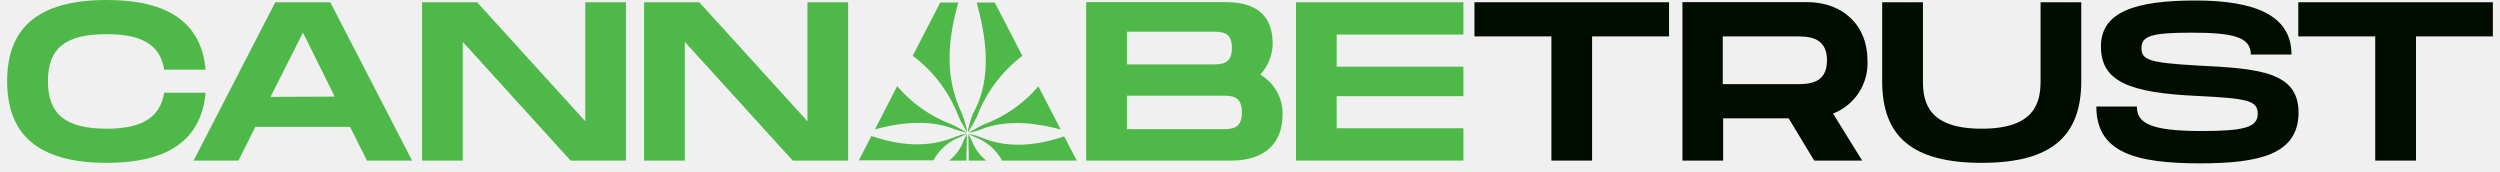
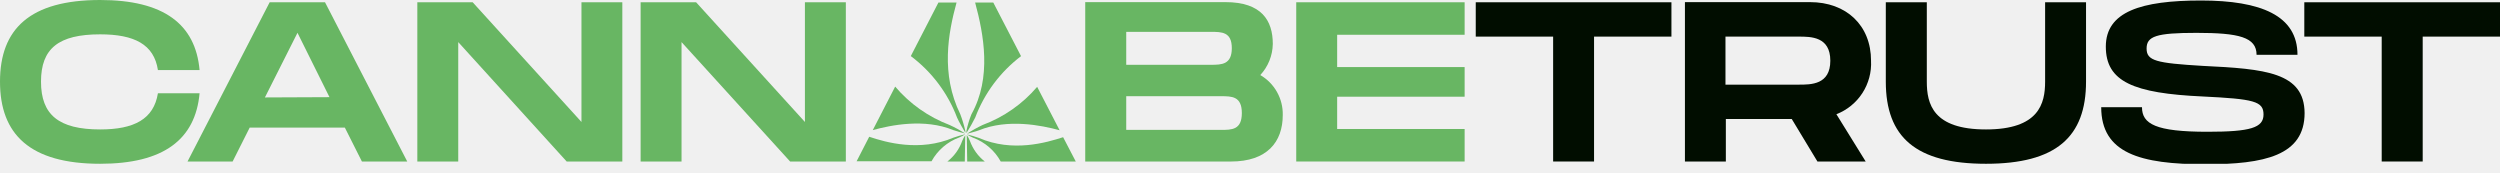
- <svg xmlns="http://www.w3.org/2000/svg" width="175" height="12" viewBox="0 0 175 12" fill="none">
-   <path d="M7.471 9.009C4.587 9.009 3.354 7.99 3.354 5.682C3.354 3.373 4.576 2.39 7.471 2.39C9.845 2.39 11.221 3.088 11.491 4.877H14.391C14.105 1.676 11.889 0 7.471 0C2.589 0 0.5 2.008 0.5 5.682C0.5 9.356 2.589 11.399 7.471 11.399C11.889 11.399 14.095 9.707 14.391 6.492H11.491C11.201 8.296 9.83 9.009 7.471 9.009Z" fill="#4EB948" />
-   <path d="M23.121 0.158H19.269L13.552 11.241H16.691L17.878 8.882H24.502L25.689 11.241H28.844L23.121 0.158ZM18.938 6.782L21.205 2.283L23.432 6.762L18.938 6.782Z" fill="#4EB948" />
-   <path d="M40.97 0.158V8.489L33.398 0.158H29.546V11.241H32.394V2.93L39.941 11.241H43.814V0.158H40.97Z" fill="#4EB948" />
-   <path d="M56.522 0.158V8.489L48.949 0.158H45.087V11.241H47.935V2.93L55.492 11.241H59.37V0.158H56.522Z" fill="#4EB948" />
-   <path d="M88.216 5.224C88.764 4.634 89.074 3.863 89.087 3.058C89.087 1.427 88.308 0.148 85.79 0.148H76.032V11.242H86.172C88.69 11.242 89.78 9.881 89.78 8.011C89.793 7.449 89.655 6.894 89.379 6.403C89.104 5.913 88.702 5.506 88.216 5.224ZM78.886 2.217H84.761C85.536 2.217 86.234 2.217 86.234 3.354C86.234 4.49 85.536 4.51 84.776 4.51H78.886V2.217ZM85.474 9.04H78.886V6.696H85.474C86.234 6.696 86.932 6.696 86.932 7.868C86.932 9.04 86.234 9.04 85.474 9.04Z" fill="#4EB948" />
-   <path d="M102.438 2.42V0.158H90.718V11.241H102.438V8.978H93.566V6.731H102.438V4.668H93.566V2.42H102.438Z" fill="#4EB948" />
-   <path d="M103.212 0.158V2.548H108.598V11.241H111.446V2.548H116.832V0.158H103.212Z" fill="#010D00" />
-   <path d="M130.724 4.225C130.724 1.759 128.996 0.148 126.479 0.148H117.771V11.242H120.619V8.281H125.205L126.994 11.242H130.352L128.313 7.95C129.056 7.662 129.689 7.147 130.122 6.478C130.555 5.809 130.766 5.021 130.724 4.225ZM125.689 5.891H120.593V2.548H125.689C126.545 2.548 127.89 2.548 127.89 4.225C127.89 5.901 126.545 5.891 125.689 5.891Z" fill="#010D00" />
-   <path d="M142.84 0.158V5.682C142.84 7.21 142.412 9.009 138.723 9.009C135.034 9.009 134.606 7.236 134.606 5.682V0.158H131.752V5.682C131.752 9.549 133.846 11.399 138.723 11.399C143.599 11.399 145.688 9.534 145.688 5.682V0.158H142.84Z" fill="#010D00" />
-   <path d="M153.802 4.586C150.571 4.392 149.903 4.234 149.903 3.378C149.903 2.522 150.571 2.287 153.374 2.287C156.334 2.287 157.557 2.588 157.557 3.816H160.405C160.405 1.08 157.858 0.035 153.689 0.035C149.521 0.035 147.065 0.81 147.065 3.245C147.065 5.681 148.981 6.496 153.812 6.716C157.379 6.889 158.041 7.047 158.041 7.969C158.041 8.891 157.139 9.172 154.143 9.172C150.535 9.172 149.582 8.631 149.582 7.459H146.744C146.744 10.659 149.45 11.434 153.995 11.434C158.097 11.434 160.9 10.833 160.9 7.867C160.879 5.034 158.174 4.794 153.802 4.586Z" fill="#010D00" />
-   <path d="M160.88 0.158V2.548H166.266V11.241H169.12V2.548H174.5V0.158H160.88Z" fill="#010D00" />
-   <path d="M67.471 9.805C67.528 9.666 67.597 9.533 67.68 9.407L67.649 11.242H66.436C66.912 10.872 67.271 10.373 67.471 9.805Z" fill="#4EB948" />
-   <path d="M66.59 8.698C66.969 8.871 67.335 9.071 67.686 9.294C67.528 9.259 67.034 9.126 66.85 9.055C64.843 8.229 62.504 8.708 61.245 9.055L62.804 6.028C63.82 7.224 65.123 8.143 66.59 8.698Z" fill="#4EB948" />
-   <path d="M66.851 9.584C67.125 9.488 67.404 9.406 67.687 9.34C67.553 9.432 67.41 9.509 67.259 9.569C66.438 9.87 65.754 10.459 65.333 11.225H60.12L60.997 9.518C62.158 9.911 64.507 10.578 66.851 9.584Z" fill="#4EB948" />
-   <path d="M67.336 7.949C67.482 8.331 67.599 8.723 67.688 9.121V9.244C67.56 9.024 67.214 8.433 67.112 8.184C66.466 6.48 65.349 4.996 63.892 3.903L65.813 0.178H67.076C66.496 2.293 65.96 5.142 67.336 7.949Z" fill="#4EB948" />
-   <path d="M69.041 11.241H67.818L67.787 9.392C67.874 9.522 67.947 9.66 68.006 9.804C68.21 10.371 68.568 10.869 69.041 11.241Z" fill="#4EB948" />
-   <path d="M68.374 8.184C68.189 8.553 67.985 8.911 67.763 9.259V9.111C67.844 8.714 67.961 8.325 68.114 7.949C69.536 5.401 68.97 2.395 68.369 0.178H69.633L71.564 3.908C70.12 5.005 69.014 6.487 68.374 8.184Z" fill="#4EB948" />
-   <path d="M68.889 8.699C70.36 8.152 71.667 7.238 72.686 6.044L74.25 9.065C72.976 8.719 70.642 8.25 68.645 9.065C68.456 9.142 67.942 9.274 67.799 9.31C68.148 9.082 68.513 8.878 68.889 8.699Z" fill="#4EB948" />
-   <path d="M75.374 11.241H70.151C69.729 10.476 69.046 9.888 68.225 9.585C68.072 9.521 67.925 9.443 67.787 9.351C68.073 9.418 68.356 9.502 68.633 9.6C70.977 10.619 73.331 9.926 74.493 9.549L75.374 11.241Z" fill="#4EB948" />
+ <svg xmlns="http://www.w3.org/2000/svg" width="174" height="12" viewBox="0 0 174 12" fill="none">
+   <g clip-path="url(#clip0_2407_13186)">
+     <path d="M6.971 9.009C4.087 9.009 2.854 7.99 2.854 5.682C2.854 3.373 4.076 2.39 6.971 2.39C9.345 2.39 10.721 3.088 10.991 4.877H13.891C13.605 1.676 11.389 0 6.971 0C2.089 0 0 2.008 0 5.682C0 9.356 2.089 11.399 6.971 11.399C11.389 11.399 13.595 9.707 13.891 6.492H10.991C10.701 8.296 9.33 9.009 6.971 9.009Z" fill="#68B663" />
+     <path d="M22.621 0.158H18.769L13.052 11.241H16.191L17.378 8.882H24.002L25.189 11.241H28.344L22.621 0.158ZM18.438 6.782L20.705 2.283L22.932 6.762L18.438 6.782Z" fill="#68B663" />
+     <path d="M40.47 0.158V8.489L32.898 0.158H29.046V11.241H31.894V2.93L39.441 11.241H43.314V0.158H40.47Z" fill="#68B663" />
+     <path d="M56.022 0.158V8.489L48.449 0.158H44.587V11.241H47.435V2.93L54.992 11.241H58.87V0.158H56.022Z" fill="#68B663" />
+     <path d="M87.716 5.224C88.264 4.634 88.574 3.863 88.587 3.058C88.587 1.427 87.808 0.148 85.29 0.148H75.532V11.242H85.672C88.19 11.242 89.28 9.881 89.28 8.011C89.293 7.449 89.155 6.893 88.879 6.403C88.604 5.913 88.202 5.505 87.716 5.224ZM78.386 2.217H84.261C85.036 2.217 85.734 2.217 85.734 3.353C85.734 4.49 85.036 4.51 84.276 4.51H78.386V2.217ZM84.974 9.04H78.386V6.696H84.974C85.734 6.696 86.432 6.696 86.432 7.868C86.432 9.04 85.734 9.04 84.974 9.04Z" fill="#68B663" />
+     <path d="M101.938 2.42V0.158H90.218V11.241H101.938V8.978H93.066V6.731H101.938V4.668H93.066V2.42H101.938Z" fill="#68B663" />
+     <path d="M102.712 0.158V2.548H108.098V11.241H110.946V2.548H116.332V0.158H102.712Z" fill="#010D00" />
+     <path d="M130.224 4.225C130.224 1.759 128.496 0.148 125.979 0.148H117.271V11.242H120.119V8.281H124.705L126.494 11.242H129.852L127.813 7.95C128.556 7.662 129.189 7.147 129.622 6.478C130.055 5.809 130.266 5.02 130.224 4.225ZM125.189 5.891H120.093V2.548H125.189C126.045 2.548 127.39 2.548 127.39 4.225C127.39 5.901 126.045 5.891 125.189 5.891Z" fill="#010D00" />
+     <path d="M142.34 0.158V5.682C142.34 7.21 141.912 9.009 138.223 9.009C134.534 9.009 134.106 7.236 134.106 5.682V0.158H131.252V5.682C131.252 9.549 133.346 11.399 138.223 11.399C143.099 11.399 145.188 9.534 145.188 5.682V0.158H142.34Z" fill="#010D00" />
+     <path d="M153.302 4.585C150.071 4.392 149.403 4.234 149.403 3.378C149.403 2.522 150.071 2.287 152.874 2.287C155.834 2.287 157.057 2.588 157.057 3.816H159.905C159.905 1.08 157.358 0.035 153.189 0.035C149.021 0.035 146.565 0.81 146.565 3.245C146.565 5.681 148.481 6.496 153.312 6.715C156.879 6.889 157.541 7.047 157.541 7.969C157.541 8.891 156.639 9.171 153.643 9.171C150.035 9.171 149.082 8.631 149.082 7.459H146.244C146.244 10.659 148.95 11.434 153.495 11.434C157.597 11.434 160.4 10.833 160.4 7.867C160.379 5.034 157.674 4.794 153.302 4.585Z" fill="#010D00" />
+     <path d="M160.38 0.158V2.548H165.766V11.241H168.62V2.548H174V0.158H160.38Z" fill="#010D00" />
+     <path d="M66.971 9.805C67.028 9.666 67.097 9.533 67.18 9.407L67.149 11.242H65.936C66.412 10.872 66.771 10.373 66.971 9.805Z" fill="#68B663" />
+     <path d="M66.09 8.698C66.469 8.872 66.835 9.071 67.186 9.294C67.028 9.259 66.534 9.126 66.35 9.055C64.343 8.229 62.004 8.708 60.745 9.055L62.304 6.028C63.32 7.224 64.623 8.143 66.09 8.698Z" fill="#68B663" />
+     <path d="M66.351 9.584C66.625 9.488 66.904 9.406 67.187 9.34C67.053 9.432 66.91 9.509 66.759 9.569C65.938 9.87 65.254 10.459 64.833 11.225H59.62L60.497 9.518C61.658 9.91 64.007 10.578 66.351 9.584Z" fill="#68B663" />
+     <path d="M66.836 7.949C66.982 8.331 67.099 8.723 67.188 9.121V9.244C67.06 9.024 66.714 8.433 66.612 8.184C65.966 6.48 64.849 4.996 63.392 3.903L65.313 0.178H66.576C65.996 2.293 65.46 5.142 66.836 7.949Z" fill="#68B663" />
+     <path d="M68.541 11.241H67.318L67.287 9.392C67.374 9.522 67.447 9.66 67.506 9.804C67.71 10.371 68.068 10.869 68.541 11.241Z" fill="#68B663" />
+     <path d="M67.874 8.184C67.689 8.553 67.485 8.911 67.263 9.259V9.111C67.344 8.714 67.461 8.325 67.614 7.949C69.036 5.401 68.47 2.395 67.869 0.178H69.133L71.064 3.908C69.62 5.005 68.514 6.487 67.874 8.184Z" fill="#68B663" />
+     <path d="M68.389 8.699C69.86 8.152 71.167 7.238 72.186 6.044L73.75 9.066C72.476 8.719 70.142 8.25 68.145 9.066C67.956 9.142 67.442 9.274 67.299 9.31C67.648 9.082 68.013 8.878 68.389 8.699Z" fill="#68B663" />
+     <path d="M74.874 11.241H69.651C69.229 10.476 68.546 9.888 67.725 9.585C67.572 9.521 67.425 9.443 67.287 9.351C67.573 9.418 67.856 9.502 68.133 9.6C70.477 10.62 72.831 9.926 73.993 9.549L74.874 11.241Z" fill="#68B663" />
+   </g>
+   <defs>
+     <clipPath id="clip0_2407_13186">
+       <rect width="174" height="11.399" fill="white" />
+     </clipPath>
+   </defs>
</svg>
